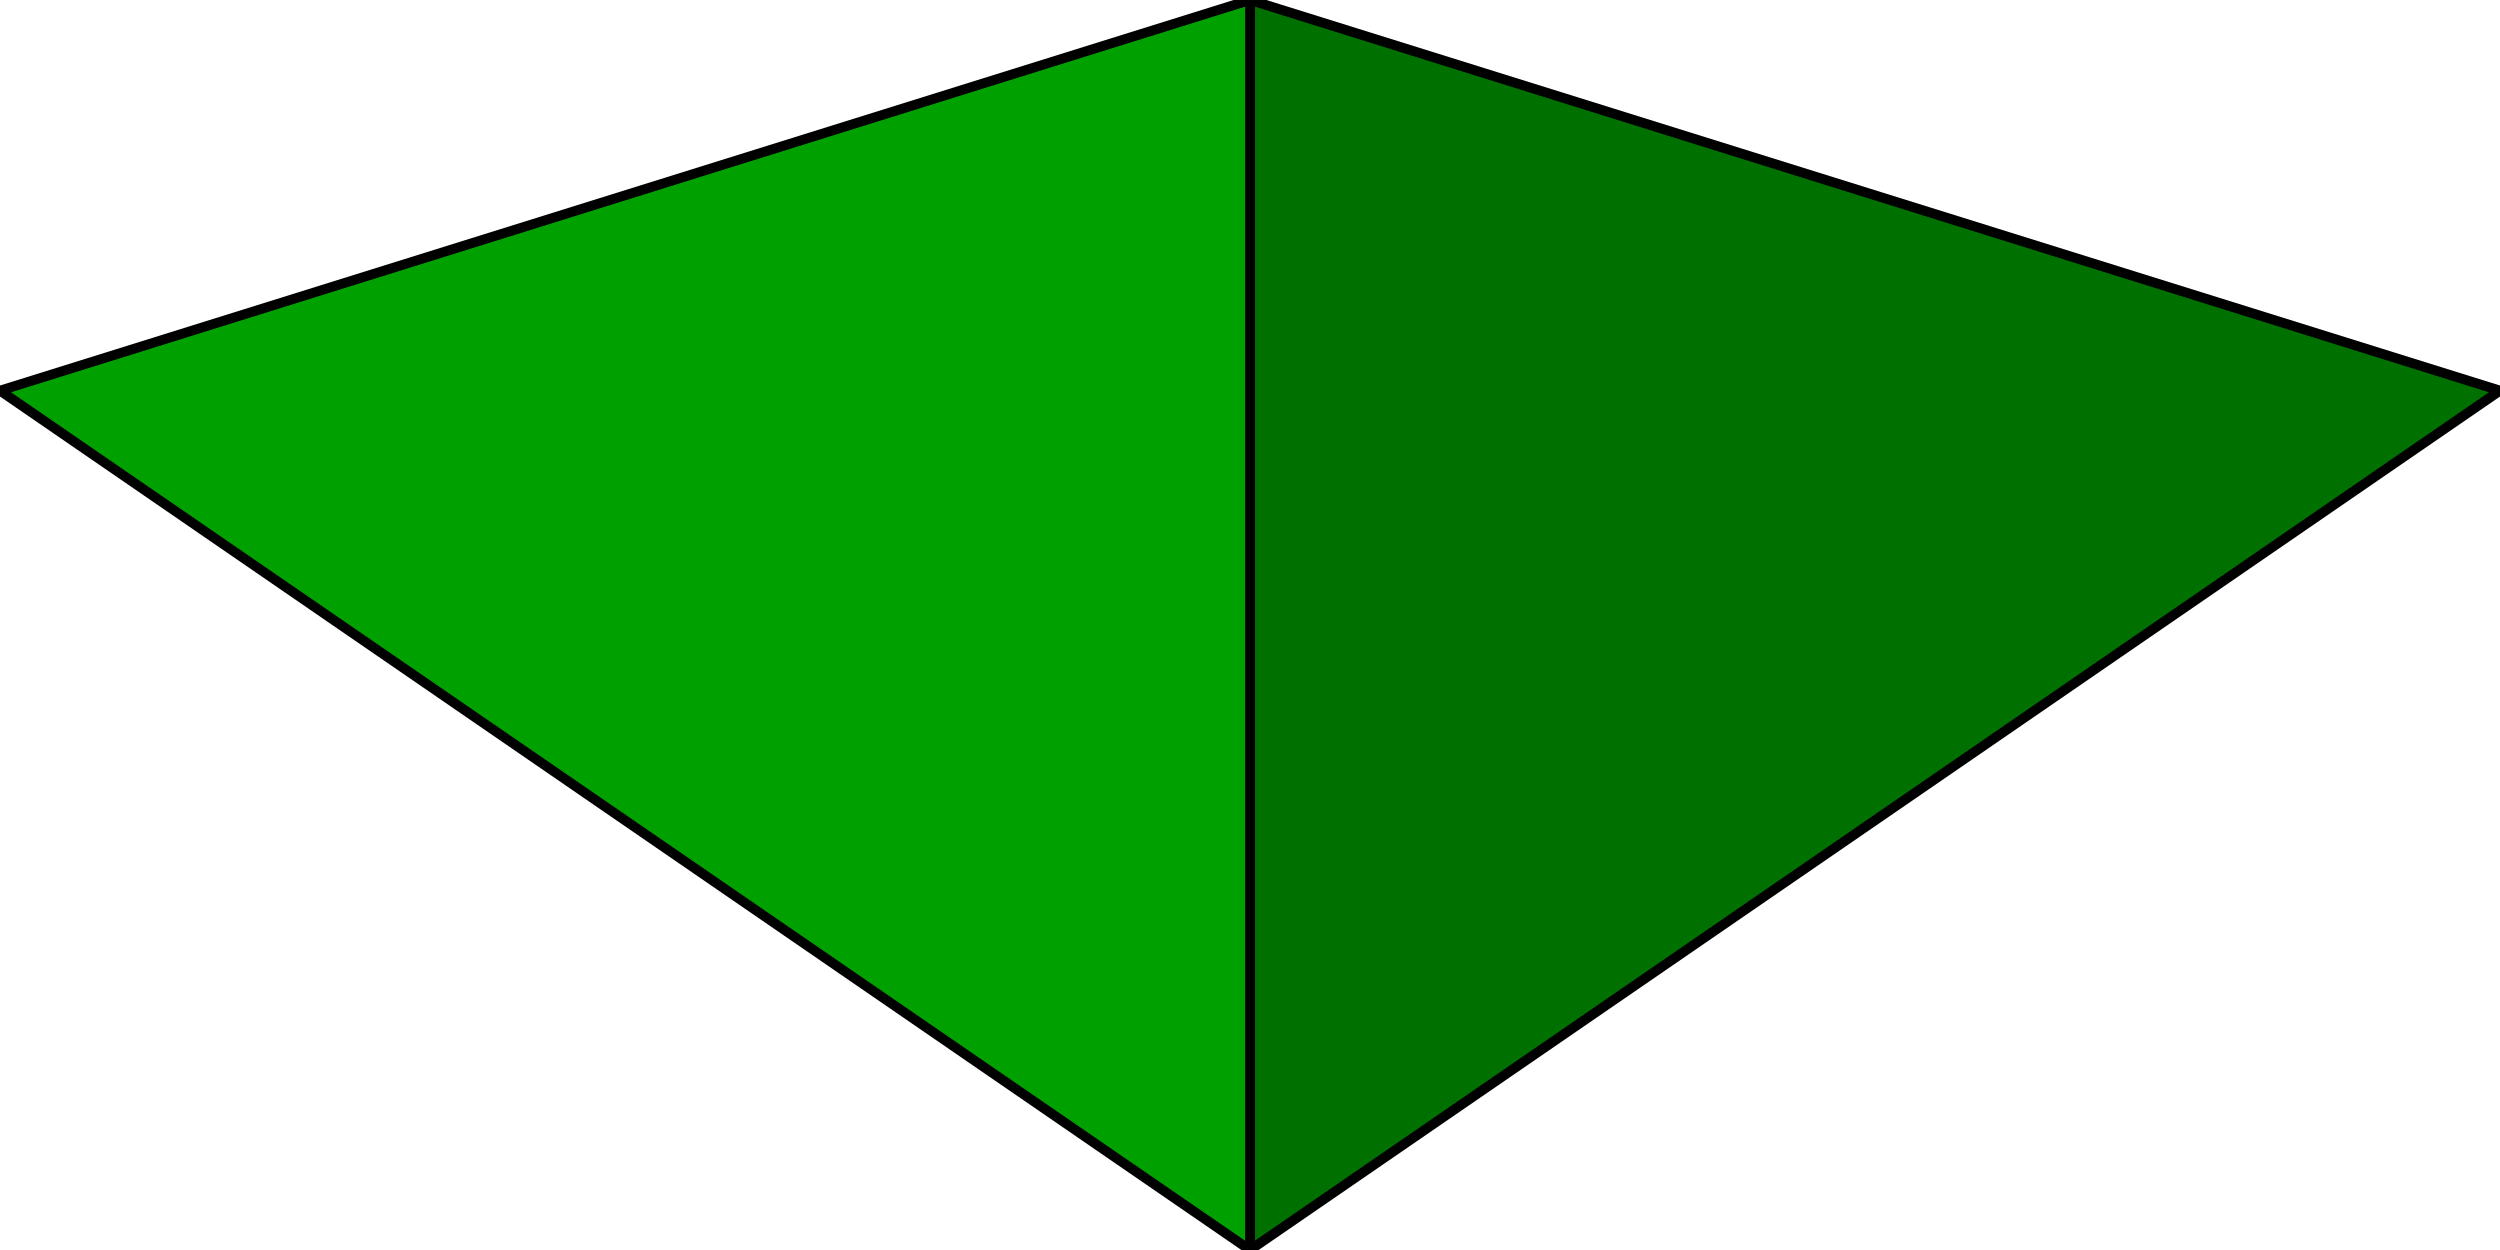
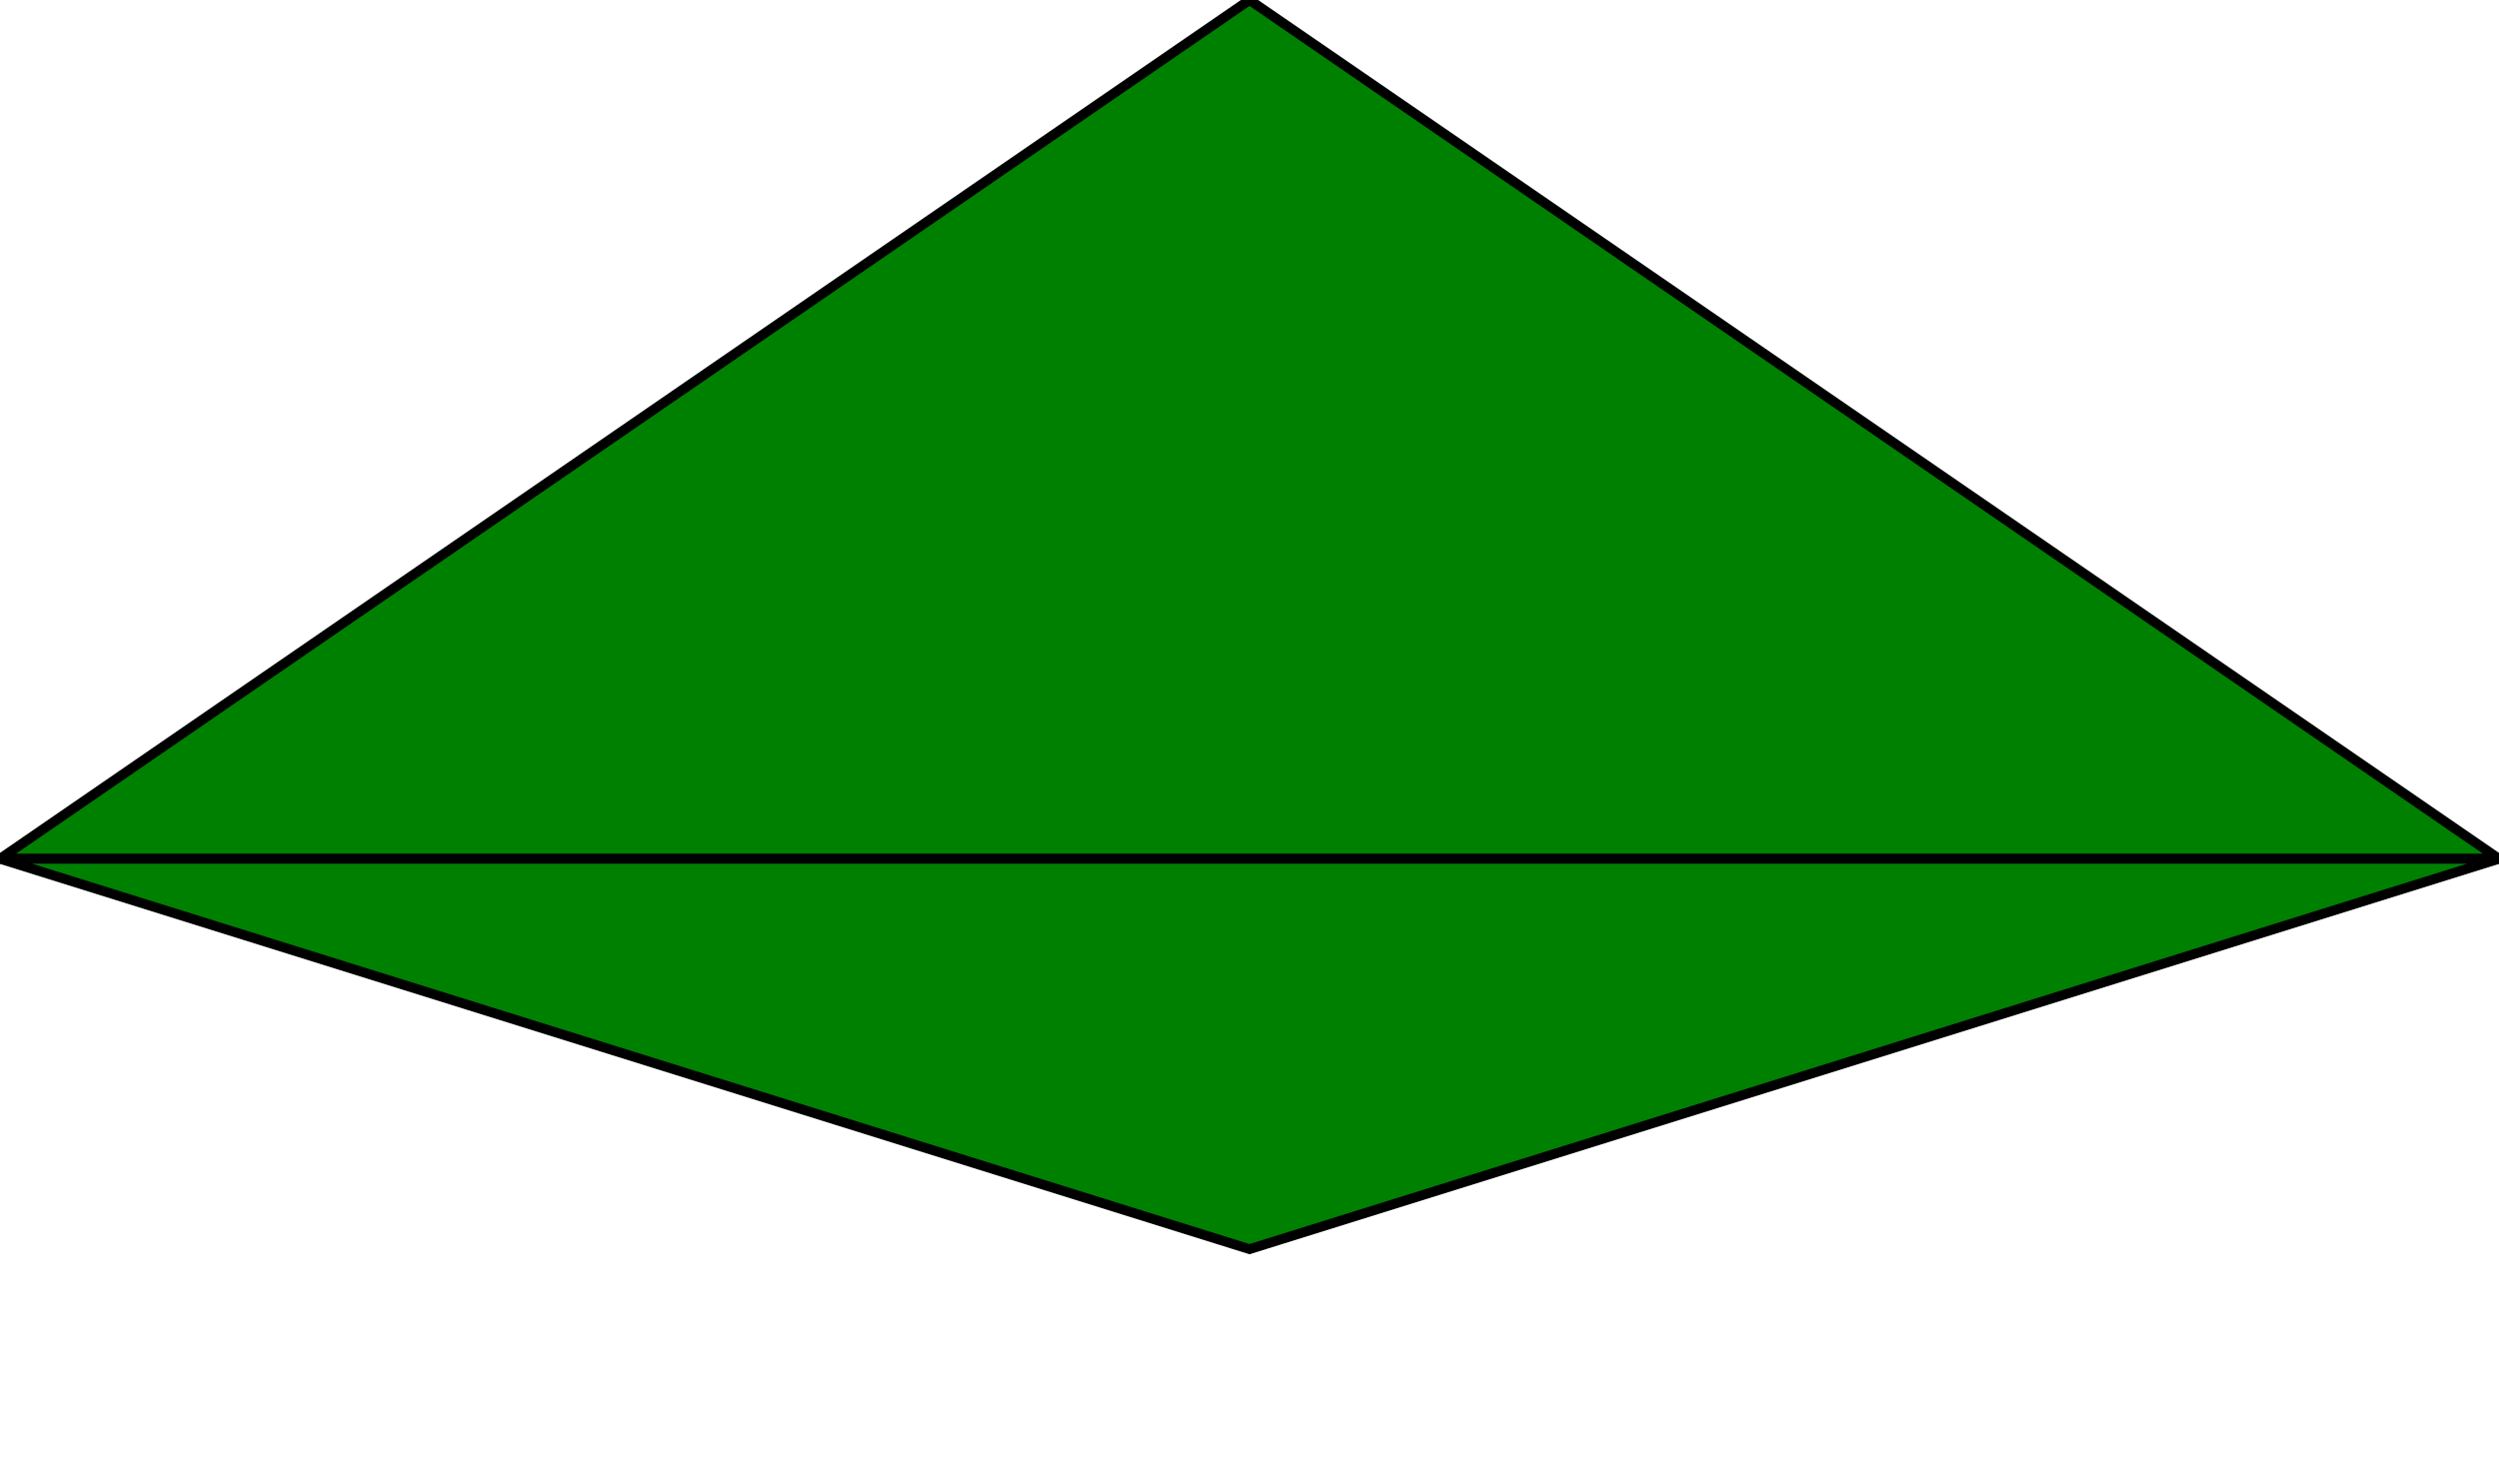
- <svg xmlns="http://www.w3.org/2000/svg" width="256" height="128" id="svg2" version="1.1">
+ <svg xmlns="http://www.w3.org/2000/svg" width="256" height="152" id="svg2" version="1.1">
  <defs id="defs4" />
-   <g id="layer1" transform="translate(0,-924.3621)">
-     <path style="fill:#007000;stroke:#000000;stroke-width:1px;stroke-linecap:butt;stroke-linejoin:miter;stroke-opacity:1;fill-opacity:1" d="m 128,1052.362 128,-88 -128,-40 z" id="path2987" />
-     <path id="path3011" d="m 128,1052.362 0,-128 -128,40 z" style="fill:#00a000;fill-opacity:1;stroke:#000000;stroke-width:1px;stroke-linecap:butt;stroke-linejoin:miter;stroke-opacity:1" />
+   <g id="layer1" transform="translate(0,-900.3621)">
+     <path style="fill:#008000;stroke:#000000;stroke-width:1px;stroke-linecap:butt;stroke-linejoin:miter;stroke-opacity:1" d="m 0,988.362 256,0 -128,-88 z" id="path2987" />
+     <path id="path3800" d="m 0,988.362 256,0 -128,40 z" style="fill:#008000;stroke:#000000;stroke-width:1px;stroke-linecap:butt;stroke-linejoin:miter;stroke-opacity:1" />
  </g>
</svg>
